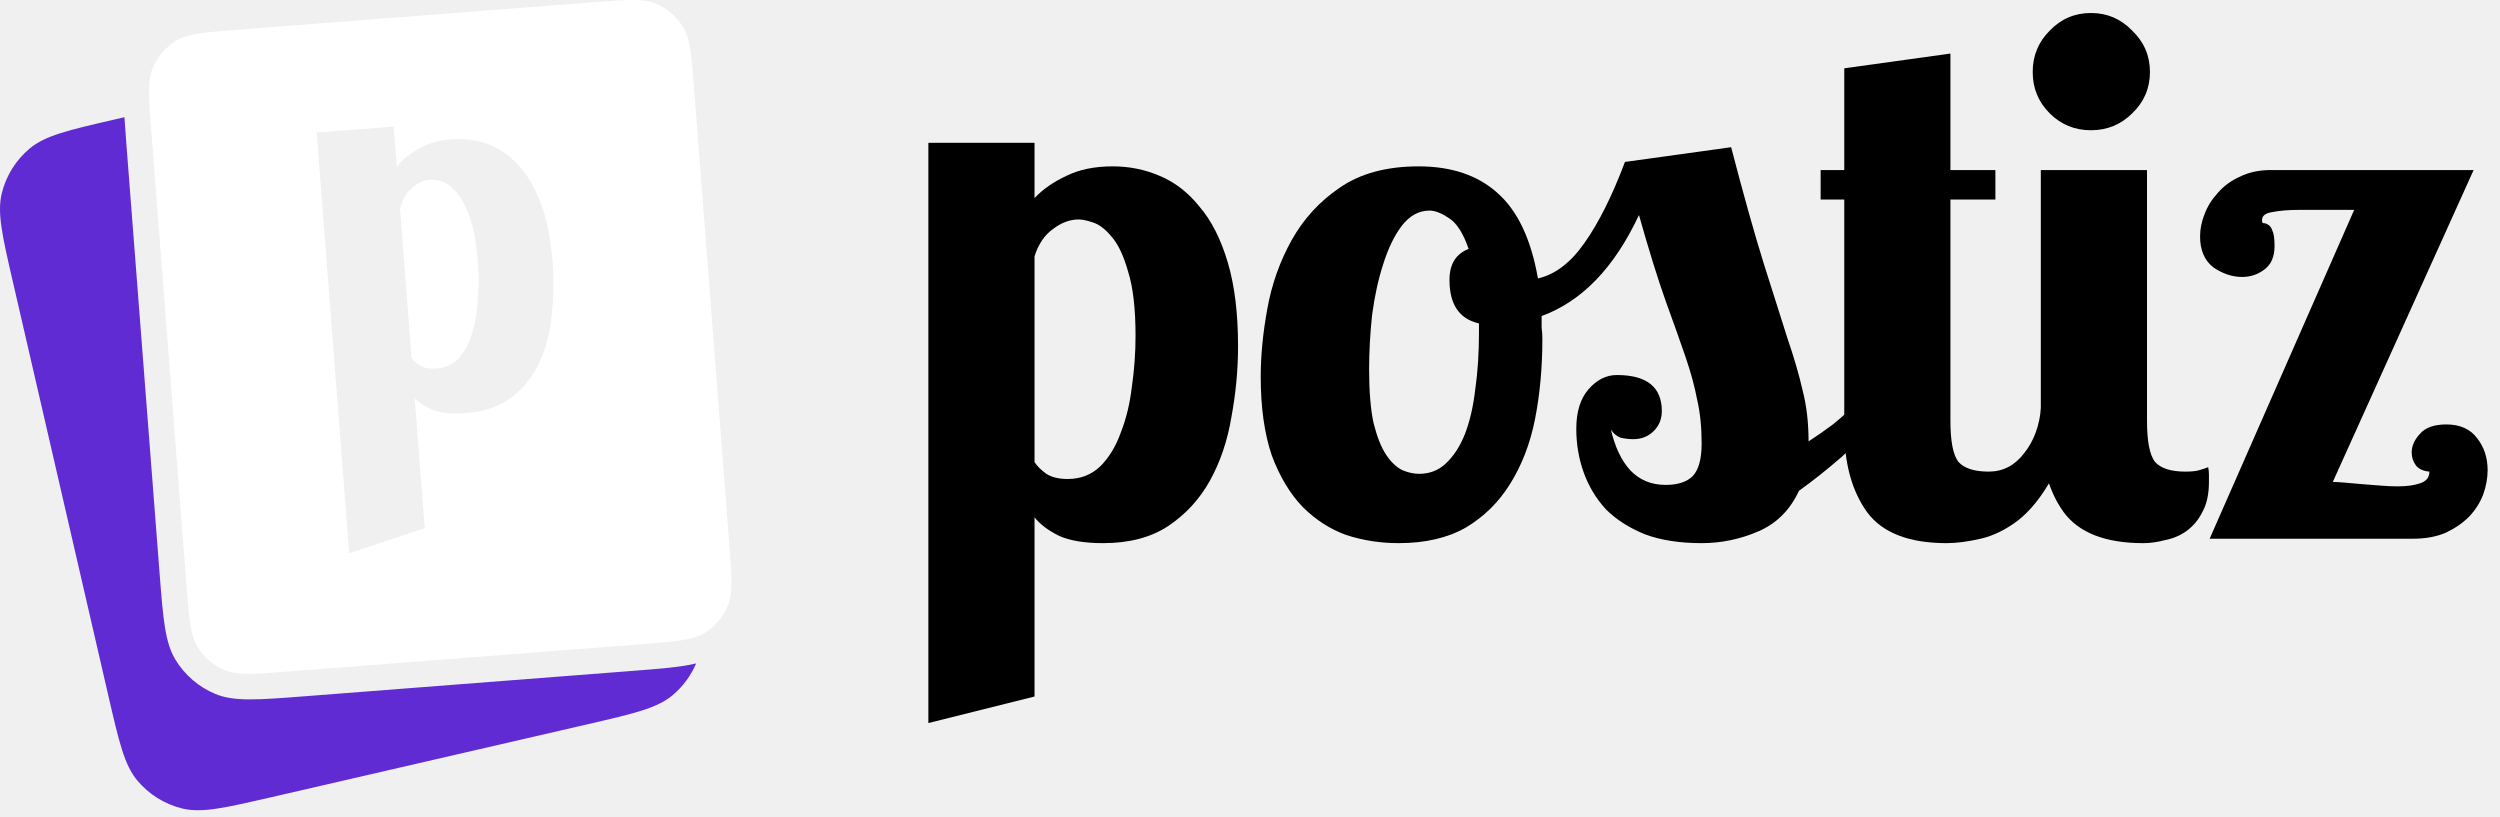
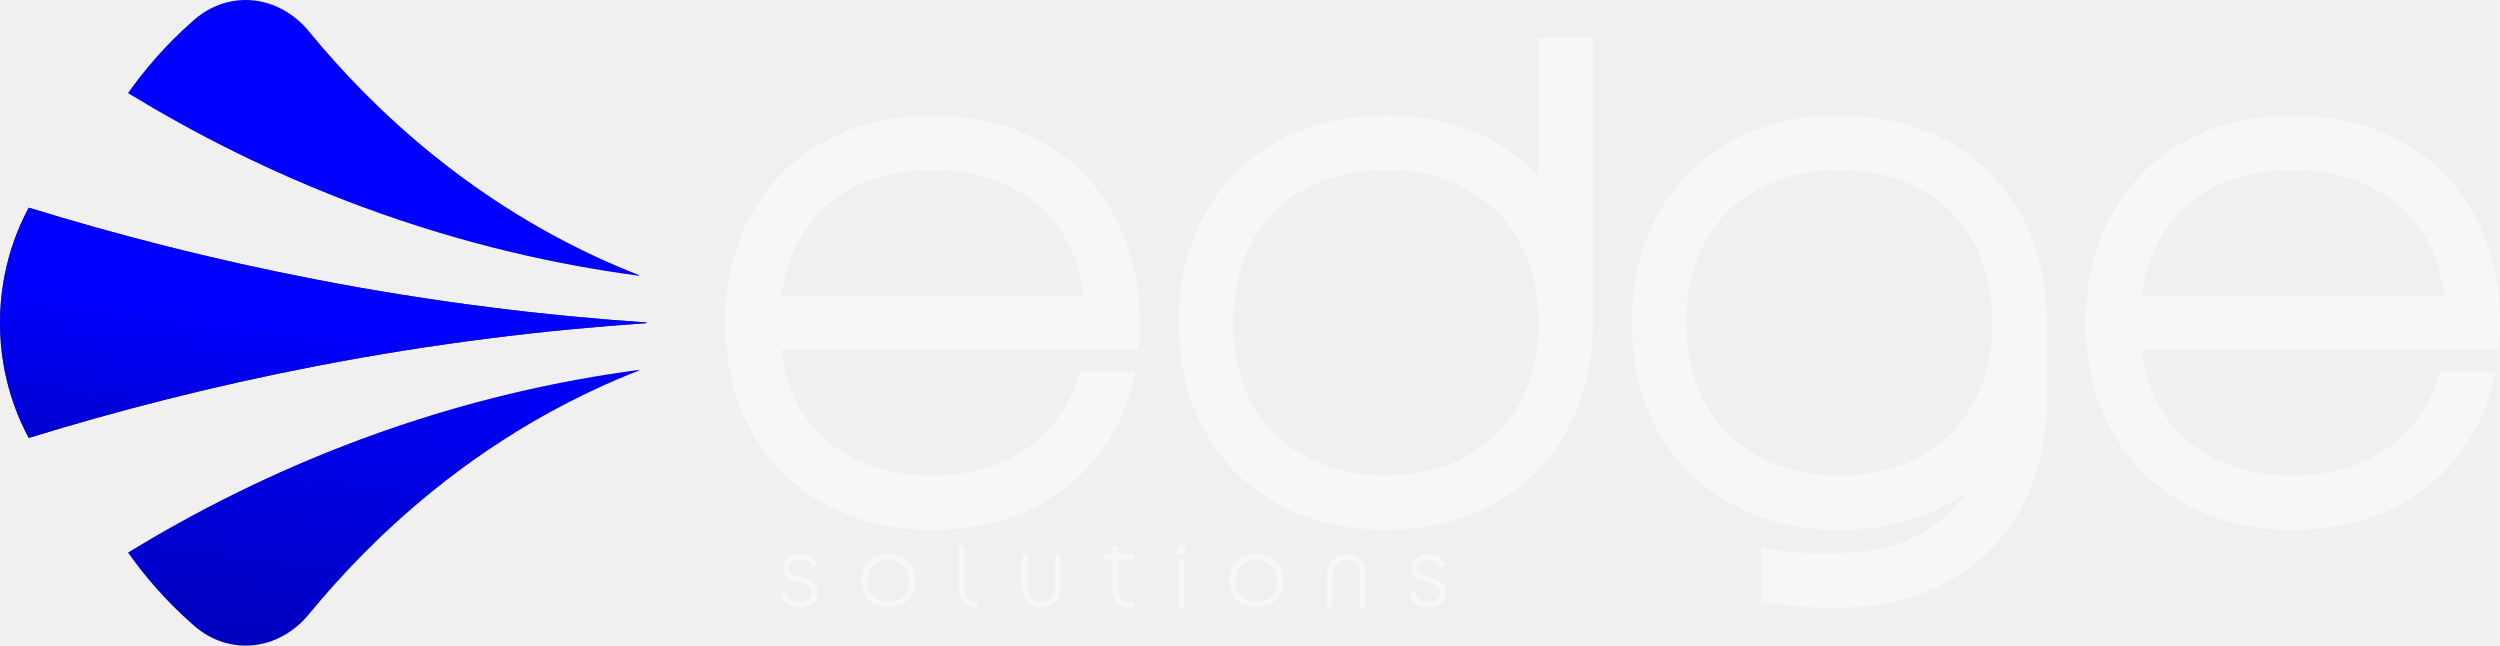
- <svg xmlns="http://www.w3.org/2000/svg" width="101" height="33" viewBox="0 0 101 33" fill="none">
-   <path d="M41.795 5.768V8.002C42.133 7.645 42.56 7.347 43.076 7.108C43.593 6.85 44.218 6.721 44.953 6.721C45.628 6.721 46.263 6.85 46.859 7.108C47.475 7.367 48.011 7.784 48.468 8.36C48.944 8.916 49.322 9.66 49.6 10.594C49.878 11.527 50.017 12.659 50.017 13.989C50.017 14.943 49.927 15.896 49.749 16.849C49.59 17.802 49.302 18.656 48.885 19.411C48.468 20.165 47.902 20.781 47.187 21.258C46.492 21.714 45.618 21.943 44.566 21.943C43.811 21.943 43.215 21.843 42.778 21.645C42.341 21.426 42.014 21.178 41.795 20.9V28.139L37.506 29.211V5.768H41.795ZM43.136 19.351C43.652 19.351 44.089 19.182 44.446 18.845C44.804 18.487 45.082 18.031 45.28 17.474C45.499 16.919 45.648 16.303 45.727 15.628C45.827 14.933 45.876 14.248 45.876 13.572C45.876 12.48 45.777 11.616 45.578 10.981C45.4 10.345 45.181 9.879 44.923 9.581C44.665 9.263 44.407 9.065 44.148 8.985C43.91 8.906 43.721 8.866 43.583 8.866C43.225 8.866 42.878 8.995 42.54 9.253C42.202 9.491 41.954 9.859 41.795 10.355V18.666C41.895 18.825 42.053 18.984 42.272 19.143C42.49 19.282 42.778 19.351 43.136 19.351Z" fill="currentColor" />
-   <path d="M69.938 5.947C70.434 7.853 70.871 9.412 71.248 10.623C71.626 11.815 71.944 12.818 72.202 13.632C72.48 14.446 72.688 15.161 72.827 15.777C72.986 16.392 73.066 17.077 73.066 17.832C73.403 17.613 73.731 17.385 74.049 17.147C74.366 16.889 74.634 16.65 74.853 16.432H76.104C75.568 17.246 75.002 17.921 74.406 18.457C73.81 18.974 73.234 19.431 72.678 19.828C72.321 20.602 71.775 21.148 71.04 21.466C70.305 21.784 69.541 21.943 68.746 21.943C67.853 21.943 67.088 21.823 66.453 21.585C65.817 21.327 65.291 20.989 64.874 20.572C64.477 20.136 64.179 19.639 63.98 19.083C63.782 18.527 63.682 17.941 63.682 17.326C63.682 16.65 63.841 16.124 64.159 15.747C64.497 15.35 64.884 15.151 65.321 15.151C66.532 15.151 67.138 15.638 67.138 16.611C67.138 16.928 67.028 17.197 66.81 17.415C66.592 17.633 66.314 17.743 65.976 17.743C65.817 17.743 65.648 17.723 65.47 17.683C65.311 17.623 65.182 17.514 65.082 17.355C65.241 18.05 65.499 18.596 65.857 18.994C66.234 19.391 66.711 19.59 67.287 19.59C67.783 19.59 68.15 19.47 68.389 19.232C68.627 18.974 68.746 18.537 68.746 17.921C68.746 17.266 68.687 16.68 68.568 16.164C68.468 15.628 68.309 15.042 68.091 14.406C67.873 13.771 67.604 13.016 67.287 12.143C66.969 11.249 66.612 10.097 66.214 8.687C65.221 10.812 63.911 12.172 62.282 12.768C62.282 12.927 62.282 13.086 62.282 13.245C62.302 13.384 62.312 13.533 62.312 13.691C62.312 14.843 62.213 15.926 62.014 16.938C61.816 17.931 61.478 18.805 61.002 19.56C60.545 20.294 59.949 20.88 59.214 21.317C58.48 21.734 57.576 21.943 56.504 21.943C55.769 21.943 55.064 21.834 54.389 21.615C53.733 21.377 53.148 20.999 52.631 20.483C52.115 19.947 51.698 19.252 51.38 18.398C51.082 17.524 50.933 16.462 50.933 15.211C50.933 14.357 51.023 13.443 51.201 12.47C51.38 11.477 51.708 10.554 52.184 9.7C52.661 8.846 53.306 8.141 54.121 7.585C54.955 7.009 56.017 6.721 57.308 6.721C58.638 6.721 59.701 7.079 60.495 7.794C61.309 8.508 61.855 9.66 62.133 11.249C62.828 11.09 63.454 10.614 64.01 9.819C64.586 9.005 65.132 7.913 65.648 6.542L69.938 5.947ZM57.338 19.143C57.755 19.143 58.112 19.004 58.41 18.726C58.728 18.428 58.986 18.031 59.184 17.534C59.383 17.018 59.522 16.412 59.602 15.717C59.701 15.022 59.75 14.267 59.75 13.453V13.066C58.956 12.887 58.559 12.301 58.559 11.309C58.559 10.673 58.817 10.256 59.333 10.057C59.115 9.422 58.847 9.005 58.529 8.806C58.231 8.608 57.973 8.508 57.755 8.508C57.318 8.508 56.941 8.717 56.623 9.134C56.325 9.531 56.077 10.047 55.878 10.683C55.679 11.299 55.531 11.984 55.431 12.738C55.352 13.493 55.312 14.218 55.312 14.913C55.312 15.806 55.372 16.531 55.491 17.087C55.63 17.643 55.799 18.07 55.997 18.368C56.196 18.666 56.414 18.875 56.653 18.994C56.891 19.093 57.119 19.143 57.338 19.143Z" fill="currentColor" />
-   <path d="M78.797 2.164V6.87H80.614V8.062H78.797V16.998C78.797 17.832 78.906 18.388 79.125 18.666C79.363 18.924 79.77 19.053 80.346 19.053C80.922 19.053 81.398 18.805 81.776 18.309C82.173 17.812 82.401 17.187 82.461 16.432H83.712C83.553 17.643 83.275 18.616 82.878 19.351C82.481 20.066 82.034 20.622 81.537 21.019C81.041 21.397 80.535 21.645 80.018 21.764C79.502 21.883 79.045 21.943 78.648 21.943C77.119 21.943 76.047 21.526 75.431 20.692C74.815 19.838 74.508 18.716 74.508 17.326V8.062H73.554V6.87H74.508V2.759L78.797 2.164Z" fill="currentColor" />
-   <path d="M82.121 2.908C82.121 2.253 82.35 1.697 82.806 1.24C83.263 0.764 83.819 0.525 84.475 0.525C85.13 0.525 85.686 0.764 86.143 1.24C86.619 1.697 86.858 2.253 86.858 2.908C86.858 3.564 86.619 4.12 86.143 4.577C85.686 5.033 85.13 5.262 84.475 5.262C83.819 5.262 83.263 5.033 82.806 4.577C82.35 4.12 82.121 3.564 82.121 2.908ZM86.739 6.87V16.998C86.739 17.832 86.848 18.388 87.066 18.666C87.304 18.924 87.712 19.053 88.287 19.053C88.546 19.053 88.734 19.033 88.853 18.994C88.992 18.954 89.112 18.914 89.211 18.875C89.231 18.974 89.241 19.073 89.241 19.172C89.241 19.272 89.241 19.371 89.241 19.47C89.241 19.967 89.151 20.374 88.972 20.692C88.814 21.009 88.595 21.267 88.317 21.466C88.059 21.645 87.771 21.764 87.453 21.823C87.156 21.903 86.868 21.943 86.59 21.943C85.06 21.943 83.988 21.526 83.373 20.692C82.757 19.838 82.449 18.716 82.449 17.326V6.87H86.739ZM98.147 19.053C97.909 19.033 97.73 18.954 97.611 18.815C97.492 18.656 97.432 18.477 97.432 18.279C97.432 18.021 97.541 17.772 97.76 17.534C97.978 17.276 98.336 17.147 98.832 17.147C99.388 17.147 99.805 17.335 100.083 17.713C100.361 18.07 100.5 18.497 100.5 18.994C100.5 19.311 100.441 19.639 100.322 19.977C100.202 20.294 100.014 20.592 99.756 20.87C99.498 21.128 99.18 21.347 98.802 21.526C98.425 21.684 97.988 21.764 97.492 21.764H89.27L95.109 8.479H92.904C92.468 8.479 92.1 8.508 91.802 8.568C91.524 8.608 91.385 8.717 91.385 8.896C91.385 8.975 91.405 9.015 91.445 9.015C91.504 9.015 91.564 9.035 91.624 9.074C91.703 9.114 91.763 9.194 91.802 9.313C91.862 9.432 91.892 9.64 91.892 9.938C91.892 10.375 91.753 10.693 91.475 10.892C91.216 11.09 90.919 11.189 90.581 11.189C90.184 11.189 89.797 11.06 89.419 10.802C89.062 10.524 88.883 10.107 88.883 9.551C88.883 9.253 88.943 8.955 89.062 8.657C89.181 8.34 89.36 8.052 89.598 7.794C89.836 7.516 90.134 7.297 90.492 7.138C90.849 6.96 91.266 6.87 91.743 6.87H99.934L94.245 19.47C94.364 19.47 94.533 19.48 94.751 19.5C94.97 19.52 95.198 19.54 95.436 19.56C95.695 19.579 95.943 19.599 96.181 19.619C96.439 19.639 96.668 19.649 96.866 19.649C97.224 19.649 97.522 19.609 97.76 19.53C98.018 19.45 98.147 19.292 98.147 19.053Z" fill="currentColor" />
-   <path d="M5.027 4.735C5.05 5.103 5.082 5.518 5.119 5.992L6.442 23.091C6.59 25.002 6.664 25.957 7.092 26.659C7.469 27.275 8.031 27.757 8.699 28.035C9.458 28.35 10.413 28.276 12.324 28.128L25.421 27.114C26.66 27.019 27.497 26.954 28.124 26.803C27.914 27.297 27.59 27.737 27.175 28.085C26.545 28.613 25.611 28.828 23.743 29.259L10.944 32.211C9.076 32.642 8.142 32.858 7.345 32.659C6.644 32.484 6.016 32.091 5.551 31.537C5.023 30.908 4.808 29.974 4.377 28.106L0.522 11.395C0.091 9.527 -0.124 8.593 0.075 7.796C0.25 7.094 0.642 6.466 1.196 6.002C1.826 5.474 2.759 5.258 4.627 4.828L5.027 4.735Z" fill="#612BD3" />
-   <path d="M18.56 14.447C18.32 14.712 18.012 14.859 17.638 14.888C17.379 14.908 17.166 14.873 17 14.785C16.832 14.682 16.708 14.576 16.627 14.466L16.162 8.44C16.249 8.071 16.408 7.79 16.64 7.599C16.87 7.393 17.115 7.279 17.374 7.259C17.475 7.252 17.614 7.27 17.791 7.314C17.983 7.357 18.181 7.487 18.386 7.703C18.59 7.904 18.775 8.23 18.94 8.681C19.119 9.131 19.24 9.752 19.301 10.544C19.339 11.033 19.341 11.533 19.308 12.042C19.289 12.537 19.215 12.991 19.088 13.407C18.975 13.821 18.799 14.168 18.56 14.447Z" fill="white" />
-   <path fill-rule="evenodd" clip-rule="evenodd" d="M6.107 5.222C6.006 3.918 5.956 3.265 6.171 2.747C6.36 2.292 6.689 1.908 7.11 1.651C7.589 1.358 8.241 1.308 9.546 1.207L24.02 0.087C25.325 -0.014 25.977 -0.065 26.495 0.151C26.951 0.34 27.335 0.669 27.592 1.09C27.884 1.568 27.935 2.221 28.036 3.525L29.465 22.001C29.567 23.305 29.617 23.957 29.402 24.475C29.212 24.931 28.884 25.315 28.462 25.572C27.984 25.864 27.332 25.915 26.027 26.016L11.552 27.136C10.248 27.237 9.595 27.288 9.078 27.072C8.622 26.883 8.238 26.554 7.981 26.133C7.688 25.654 7.638 25.002 7.537 23.698L6.107 5.222ZM16.03 6.733L15.904 5.113L12.794 5.354L14.108 22.353L17.159 21.335L16.753 16.086C16.927 16.276 17.178 16.437 17.507 16.571C17.835 16.691 18.273 16.729 18.82 16.687C19.583 16.628 20.204 16.413 20.682 16.043C21.174 15.657 21.55 15.179 21.81 14.609C22.07 14.038 22.231 13.403 22.293 12.703C22.369 12.001 22.38 11.305 22.327 10.614C22.252 9.649 22.088 8.836 21.834 8.175C21.58 7.514 21.265 6.995 20.888 6.618C20.525 6.226 20.112 5.954 19.651 5.801C19.205 5.648 18.737 5.59 18.247 5.627C17.715 5.669 17.268 5.797 16.908 6.013C16.547 6.215 16.254 6.455 16.03 6.733Z" fill="white" />
+ <svg xmlns="http://www.w3.org/2000/svg" xmlns:xlink="http://www.w3.org/1999/xlink" id="Camada_2" data-name="Camada 2" viewBox="0 0 842.43 217.56">
+   <defs>
+     <style>
+       .cls-1 {
+         fill: url(#Gradiente_sem_nome_32-2);
+       }
+ 
+       .cls-2 {
+         fill: #7c3232;
+       }
+ 
+       .cls-3 {
+         fill: url(#Gradiente_sem_nome_36);
+       }
+ 
+       .cls-4 {
+         fill: #f7f7f7;
+       }
+ 
+       .cls-5 {
+         fill: url(#Gradiente_sem_nome_32);
+       }
+     </style>
+     <linearGradient id="Gradiente_sem_nome_36" data-name="Gradiente sem nome 36" x1="108.44" y1="110.17" x2="93.36" y2="229.02" gradientUnits="userSpaceOnUse">
+       <stop offset="0" stop-color="blue" />
+       <stop offset="1" stop-color="#000089" />
+     </linearGradient>
+     <linearGradient id="Gradiente_sem_nome_32" data-name="Gradiente sem nome 32" x1="134.59" y1="113.44" x2="119.5" y2="232.33" gradientUnits="userSpaceOnUse">
+       <stop offset="0" stop-color="blue" />
+       <stop offset="1" stop-color="#0000b7" />
+     </linearGradient>
+     <linearGradient id="Gradiente_sem_nome_32-2" data-name="Gradiente sem nome 32" x1="122.92" y1="111.95" x2="107.85" y2="230.76" xlink:href="#Gradiente_sem_nome_32" />
+   </defs>
+   <g id="Camada_1-2" data-name="Camada 1">
+     <g>
+       <g>
+         <path class="cls-4" d="M275.2,190.86h-1.94c0-.67-.35-1.2-1.04-1.59-.69-.39-1.59-.58-2.69-.58-1.21,0-2.16.24-2.85.71-.69.47-1.04,1.12-1.04,1.94,0,.69.24,1.24.73,1.63.49.4,1.09.73,1.83.99.73.26,1.53.5,2.38.73.85.23,1.65.53,2.38.91.73.38,1.34.87,1.83,1.49.49.61.73,1.44.73,2.48,0,.78-.15,1.48-.44,2.1-.29.63-.7,1.17-1.23,1.62-.53.45-1.17.8-1.93,1.05-.76.25-1.59.37-2.49.37s-1.74-.12-2.51-.37c-.77-.25-1.42-.59-1.96-1.04-.54-.44-.96-.98-1.26-1.6-.3-.63-.45-1.33-.45-2.1h1.94c0,.97.4,1.74,1.2,2.31.8.57,1.82.86,3.07.86s2.25-.28,2.99-.84c.74-.56,1.12-1.33,1.12-2.3,0-.78-.24-1.38-.73-1.81-.49-.43-1.1-.78-1.83-1.05-.73-.27-1.52-.51-2.36-.73-.84-.22-1.63-.5-2.36-.84-.73-.34-1.34-.81-1.83-1.39-.49-.58-.73-1.37-.73-2.36,0-1.45.52-2.59,1.57-3.43,1.05-.84,2.46-1.26,4.26-1.26s3.07.38,4.09,1.13c1.02.76,1.54,1.75,1.54,2.98Z" />
+         <path class="cls-4" d="M290.34,195.72c0-1.34.22-2.56.65-3.66.43-1.1,1.04-2.04,1.83-2.83s1.73-1.4,2.83-1.83c1.1-.43,2.33-.65,3.69-.65s2.56.22,3.66.65c1.1.43,2.04,1.04,2.83,1.83.79.79,1.4,1.73,1.83,2.83.43,1.1.65,2.32.65,3.66s-.22,2.59-.65,3.69c-.43,1.1-1.04,2.04-1.83,2.83-.79.79-1.73,1.4-2.83,1.83-1.1.43-2.32.65-3.66.65s-2.59-.22-3.69-.65c-1.1-.43-2.04-1.04-2.83-1.83-.79-.79-1.4-1.73-1.83-2.83-.43-1.1-.65-2.33-.65-3.69ZM292.28,195.72c0,2.18.63,3.9,1.89,5.16s2.98,1.89,5.16,1.89c1.08,0,2.05-.16,2.91-.49.86-.32,1.6-.79,2.22-1.41.62-.61,1.08-1.36,1.41-2.23s.49-1.85.49-2.93-.17-2.05-.5-2.91c-.33-.86-.8-1.6-1.41-2.2-.6-.6-1.34-1.07-2.2-1.41-.86-.33-1.83-.5-2.91-.5s-2.06.16-2.93.49c-.87.32-1.62.79-2.23,1.41s-1.08,1.35-1.41,2.22c-.32.86-.49,1.83-.49,2.91Z" />
+         <path class="cls-4" d="M325.06,183.94v14.76c0,2.74,1.5,4.11,4.5,4.11v1.88h-.74c-.86,0-1.65-.14-2.35-.42-.7-.28-1.3-.68-1.8-1.2-.5-.52-.88-1.14-1.15-1.86-.27-.72-.4-1.53-.4-2.41v-14.86h1.94Z" />
+         <path class="cls-4" d="M357.48,186.73v10.55c0,1.12-.16,2.14-.47,3.06-.31.92-.75,1.7-1.31,2.35-.56.65-1.24,1.15-2.04,1.51-.8.36-1.68.53-2.65.53s-1.9-.18-2.72-.53c-.82-.36-1.52-.86-2.1-1.51-.58-.65-1.03-1.43-1.34-2.35-.31-.92-.47-1.94-.47-3.06v-10.55h1.94v10.71c0,1.62.42,2.91,1.26,3.88.84.97,1.96,1.46,3.37,1.46.69,0,1.32-.13,1.88-.39.56-.26,1.05-.62,1.46-1.08.41-.46.72-1.02.94-1.68.22-.66.32-1.39.32-2.18v-10.71h1.94Z" />
+         <path class="cls-4" d="M374.88,186.73v-2.78h1.94v2.78h5.11v1.88h-5.11v9.78c0,1.36.29,2.44.86,3.24.57.8,1.35,1.2,2.35,1.2h1.91v1.88h-1.68c-.8,0-1.53-.14-2.2-.42-.67-.28-1.24-.68-1.7-1.2-.46-.52-.83-1.14-1.08-1.86-.26-.72-.39-1.53-.39-2.41v-10.2h-2.59v-1.88h2.59Z" />
+         <path class="cls-4" d="M396.75,185.34c0-.43.12-.77.37-1.02s.59-.37,1.02-.37.77.12,1.02.37c.25.25.37.59.37,1.02s-.12.77-.37,1.02-.59.37-1.02.37-.77-.12-1.02-.37c-.25-.25-.37-.59-.37-1.02ZM397.17,188.59h1.94v16.1h-1.94v-16.1Z" />
+         <path class="cls-4" d="M414.35,195.72c0-1.34.22-2.56.65-3.66.43-1.1,1.04-2.04,1.83-2.83s1.73-1.4,2.83-1.83c1.1-.43,2.33-.65,3.69-.65s2.56.22,3.66.65c1.1.43,2.04,1.04,2.83,1.83.79.79,1.4,1.73,1.83,2.83.43,1.1.65,2.32.65,3.66s-.22,2.59-.65,3.69c-.43,1.1-1.04,2.04-1.83,2.83-.79.79-1.73,1.4-2.83,1.83-1.1.43-2.32.65-3.66.65s-2.59-.22-3.69-.65c-1.1-.43-2.04-1.04-2.83-1.83-.79-.79-1.4-1.73-1.83-2.83-.43-1.1-.65-2.33-.65-3.69ZM416.29,195.72c0,2.18.63,3.9,1.89,5.16,1.26,1.26,2.98,1.89,5.16,1.89,1.08,0,2.05-.16,2.91-.49.86-.32,1.6-.79,2.22-1.41.62-.61,1.08-1.36,1.41-2.23.32-.87.49-1.85.49-2.93s-.17-2.05-.5-2.91c-.33-.86-.8-1.6-1.41-2.2-.6-.6-1.34-1.07-2.2-1.41-.86-.33-1.83-.5-2.91-.5s-2.06.16-2.93.49c-.87.32-1.62.79-2.23,1.41s-1.08,1.35-1.41,2.22c-.32.86-.49,1.83-.49,2.91Z" />
+         <path class="cls-4" d="M458.29,193.58c0-.71-.11-1.36-.34-1.96-.23-.59-.54-1.11-.95-1.55-.41-.44-.9-.78-1.46-1.02-.56-.24-1.18-.36-1.85-.36s-1.28.12-1.84.37c-.56.25-1.05.59-1.46,1.02-.41.43-.73.94-.97,1.54-.24.59-.36,1.25-.36,1.96v11.11h-1.94v-10.49c0-1.12.16-2.14.47-3.06.31-.92.76-1.7,1.34-2.35.58-.65,1.28-1.15,2.1-1.51.82-.36,1.73-.53,2.72-.53s1.86.18,2.65.53c.8.36,1.48.86,2.04,1.51.56.65,1,1.43,1.31,2.35.31.92.47,1.94.47,3.06v10.49h-1.94v-11.11Z" />
+         <path class="cls-4" d="M486.99,190.84h-1.94c0-.67-.35-1.2-1.04-1.59-.69-.39-1.59-.58-2.69-.58-1.21,0-2.16.24-2.85.71-.69.47-1.04,1.12-1.04,1.94,0,.69.24,1.24.73,1.63.49.4,1.09.73,1.83.99.73.26,1.53.5,2.38.73.85.23,1.65.53,2.38.91.73.38,1.34.87,1.83,1.49.49.61.73,1.44.73,2.48,0,.78-.15,1.48-.44,2.1-.29.63-.7,1.17-1.23,1.62-.53.45-1.17.8-1.93,1.05-.76.25-1.59.37-2.49.37s-1.74-.12-2.51-.37c-.77-.25-1.42-.59-1.96-1.04-.54-.44-.96-.98-1.26-1.6-.3-.63-.45-1.33-.45-2.1h1.94c0,.97.4,1.74,1.2,2.31.8.57,1.82.86,3.08.86s2.25-.28,2.99-.84c.74-.56,1.12-1.33,1.12-2.3,0-.78-.24-1.38-.73-1.81-.49-.43-1.1-.78-1.83-1.05-.73-.27-1.52-.51-2.36-.73-.84-.22-1.63-.5-2.36-.84-.73-.34-1.34-.81-1.83-1.39-.49-.58-.73-1.37-.73-2.36,0-1.45.52-2.59,1.57-3.43,1.05-.84,2.46-1.26,4.26-1.26s3.07.38,4.09,1.13c1.02.76,1.54,1.75,1.54,2.98Z" />
+       </g>
+       <g>
+         <path class="cls-4" d="M379,80.27c-3.33-8.53-8.12-15.96-14.24-22.07-6.11-6.11-13.54-10.91-22.07-14.24-8.51-3.35-18.12-5.03-28.58-5.03s-19.85,1.68-28.36,5.03c-8.53,3.33-15.94,8.12-22.05,14.24-6.11,6.11-10.91,13.54-14.25,22.07-3.33,8.49-5.01,18.12-5.01,28.58s1.68,19.85,5.01,28.36c3.35,8.53,8.14,15.94,14.25,22.05,6.11,6.11,13.52,10.91,22.05,14.25,8.51,3.33,18.06,5.03,28.36,5.03,8.78,0,17.05-1.23,24.56-3.64,7.52-2.43,14.25-5.86,20.02-10.21,5.78-4.36,10.76-9.79,14.77-16.16,4.03-6.35,6.9-13.49,8.58-21.17l.48-2.21h-18.56l-.4,1.28c-3.44,10.81-9.48,19.23-17.9,25-8.47,5.82-19.09,8.75-31.55,8.75-14.68,0-26.68-3.97-35.66-11.78-8.55-7.43-13.67-17.71-15.22-30.6h120.35l.2-1.61c.18-1.43.26-2.65.26-3.79v-3.55c0-10.47-1.68-20.07-5.03-28.58ZM263.26,99.93c1.7-12.88,6.88-23.22,15.43-30.72,9-7.91,20.93-11.91,35.43-11.91s26.94,4.04,36.01,12.04c8.62,7.58,13.71,17.86,15.11,30.6h-101.98Z" />
+         <path class="cls-4" d="M518.41,12.78v46.41c-5.62-5.82-12.35-10.52-20.09-14.02-9.26-4.17-19.85-6.28-31.49-6.28-10.3,0-19.84,1.68-28.34,5.03-8.53,3.33-15.96,8.12-22.05,14.24-6.13,6.11-10.92,13.54-14.25,22.07-3.33,8.49-5.03,18.12-5.03,28.58s1.7,19.85,5.03,28.36c3.35,8.53,8.14,15.94,14.25,22.05,6.09,6.11,13.52,10.91,22.05,14.25,8.51,3.33,18.04,5.03,28.34,5.03s20.09-1.7,28.6-5.03c8.53-3.35,15.94-8.14,22.05-14.25,6.11-6.11,10.91-13.52,14.25-22.05,3.33-8.51,5.03-18.06,5.03-28.36V12.78h-18.35ZM514.74,130.1c-2.43,6.35-5.91,11.77-10.36,16.12-4.45,4.37-9.88,7.83-16.16,10.27-6.28,2.43-13.49,3.66-21.39,3.66s-14.9-1.23-21.26-3.68c-6.35-2.42-11.78-5.87-16.14-10.23-4.37-4.37-7.81-9.79-10.25-16.14-2.43-6.37-3.68-13.52-3.68-21.28s1.24-15.1,3.68-21.37c2.43-6.28,5.87-11.71,10.27-16.16,4.36-4.45,9.77-7.92,16.12-10.36,6.37-2.43,13.54-3.68,21.26-3.68s15.1,1.24,21.39,3.68c6.28,2.43,11.69,5.91,16.14,10.36,4.45,4.45,7.94,9.88,10.38,16.16,2.43,6.29,3.68,13.49,3.68,21.37s-1.24,14.9-3.68,21.28Z" />
+         <path class="cls-4" d="M837.4,80.27c-3.33-8.53-8.12-15.96-14.24-22.07-6.13-6.11-13.54-10.91-22.07-14.24-8.51-3.35-18.12-5.03-28.58-5.03s-19.85,1.68-28.36,5.03c-8.53,3.33-15.94,8.12-22.05,14.24s-10.91,13.54-14.25,22.07c-3.33,8.49-5.03,18.12-5.03,28.58s1.7,19.85,5.03,28.36c3.35,8.53,8.14,15.94,14.25,22.05s13.52,10.91,22.05,14.25c8.51,3.33,18.06,5.03,28.36,5.03,8.78,0,17.05-1.23,24.56-3.64,7.52-2.43,14.25-5.86,20.02-10.21,5.78-4.36,10.76-9.79,14.77-16.16,4.03-6.35,6.9-13.49,8.58-21.17l.48-2.21h-18.56l-.4,1.28c-3.46,10.81-9.48,19.23-17.9,25-8.47,5.82-19.09,8.75-31.55,8.75-14.68,0-26.68-3.97-35.66-11.78-8.55-7.43-13.67-17.71-15.22-30.6h120.35l.2-1.61c.16-1.41.26-2.65.26-3.79v-3.55c0-10.47-1.68-20.07-5.03-28.58ZM721.64,99.93c1.72-12.88,6.9-23.2,15.44-30.72,9-7.91,20.92-11.91,35.43-11.91s26.94,4.04,36.01,12.04c8.62,7.58,13.71,17.86,15.11,30.6h-102Z" />
+         <path class="cls-4" d="M689.73,108.62c0-10.3-1.7-19.85-5.01-28.34-3.35-8.53-8.16-15.94-14.25-22.07-6.11-6.09-13.56-10.89-22.07-14.24-8.51-3.35-18.12-5.03-28.58-5.03s-20.09,1.68-28.58,5.03c-8.53,3.35-15.96,8.14-22.07,14.24-6.11,6.13-10.91,13.54-14.27,22.07-3.31,8.49-5.01,18.04-5.01,28.34s1.7,20.09,5.01,28.6c3.37,8.53,8.16,15.94,14.27,22.05,6.11,6.11,13.54,10.91,22.07,14.25,8.49,3.33,18.1,5.03,28.58,5.03s20.07-1.7,28.58-5.03c5.31-2.09,10.17-4.7,14.57-7.89-1.63,2.51-3.51,4.79-5.62,6.84-6.69,6.51-16.16,10.25-16.16,10.25-7.58,2.97-13.82,3.32-21.37,3.68-6.34.3-15.34.18-26.09-1.83v18.35c10.8,1.63,19.7,1.92,26.09,1.83,8.01-.11,12.53-.81,15.03-1.26,7.19-1.31,12.39-3.31,13.56-3.77,8.53-3.35,15.96-8.14,22.07-14.24,6.11-6.13,10.91-13.54,14.25-22.07,3.33-8.49,5.01-18.04,5.01-28.34v-24.85h-.02c.02-.53.02-1.08.02-1.61ZM670.95,116.36s-.02.09-.02.15c-.22,1.83-.51,3.62-.88,5.36-.11.57-.24,1.12-.38,1.68-.51,2.25-1.19,4.41-1.98,6.46-2.42,6.26-5.91,11.69-10.38,16.14-4.45,4.46-9.88,7.94-16.14,10.38-6.28,2.43-13.47,3.66-21.37,3.66s-15.1-1.23-21.37-3.66c-6.26-2.43-11.69-5.91-16.16-10.38-4.45-4.45-7.94-9.88-10.36-16.14-2.43-6.29-3.68-13.49-3.68-21.39s1.24-15.1,3.68-21.39c2.42-6.24,5.89-11.64,10.36-16.01,4.45-4.37,9.88-7.81,16.16-10.25,6.28-2.43,13.49-3.68,21.37-3.68s15.1,1.24,21.37,3.68c6.28,2.43,11.71,5.87,16.14,10.25,3.29,3.2,6.04,6.95,8.2,11.2.81,1.54,1.54,3.15,2.18,4.81,2.43,6.29,3.68,13.49,3.68,21.39,0,2.67-.15,5.23-.42,7.74Z" />
+       </g>
+     </g>
+     <g>
+       <g>
+         <path class="cls-2" d="M106.49,123.36c40.06-7.74,77.41-12.18,111.32-14.47.13,0,.13-.22,0-.23-33.91-2.29-71.26-6.73-111.32-14.47-35.07-6.78-67.39-15.15-96.72-24.19-.04-.01-.09,0-.11.05C6.67,75.56,0,89.45,0,108.78c0,19.32,6.67,33.22,9.66,38.72.02.04.07.06.11.05,29.32-9.04,61.65-17.41,96.72-24.19Z" />
+         <path class="cls-3" d="M106.49,123.36c40.06-7.74,77.41-12.18,111.32-14.47.13,0,.13-.22,0-.23-33.91-2.29-71.26-6.73-111.32-14.47-35.07-6.78-67.39-15.15-96.72-24.19-.04-.01-.09,0-.11.05C6.67,75.56,0,89.45,0,108.78c0,19.32,6.67,33.22,9.66,38.72.02.04.07.06.11.05,29.32-9.04,61.65-17.41,96.72-24.19Z" />
+       </g>
+       <path class="cls-5" d="M43.24,186.12c-.06.03-.07.12-.03.18,5.12,7.21,12.3,15.94,21.95,24.35.09.08.17.15.26.23,11.86,10.29,28.5,8.47,38.72-3.96,10.8-13.14,24.44-27.49,41.31-41.17,26.33-21.36,51.34-33.66,69.82-40.87.11-.04.08-.24-.04-.23-26.4,3.51-58.36,10.27-93.54,23.33-30.84,11.45-57.08,25.11-78.44,38.14Z" />
+       <path class="cls-1" d="M43.24,31.44c-.06-.03-.07-.12-.03-.18,5.12-7.21,12.3-15.94,21.95-24.35.09-.08.17-.15.26-.23,11.86-10.29,28.5-8.47,38.72,3.96,10.8,13.14,24.44,27.49,41.31,41.17,26.33,21.36,51.34,33.66,69.82,40.87.11.04.08.24-.04.23-26.4-3.51-58.36-10.27-93.54-23.33-30.84-11.45-57.08-25.11-78.44-38.14Z" />
+     </g>
+   </g>
</svg>
